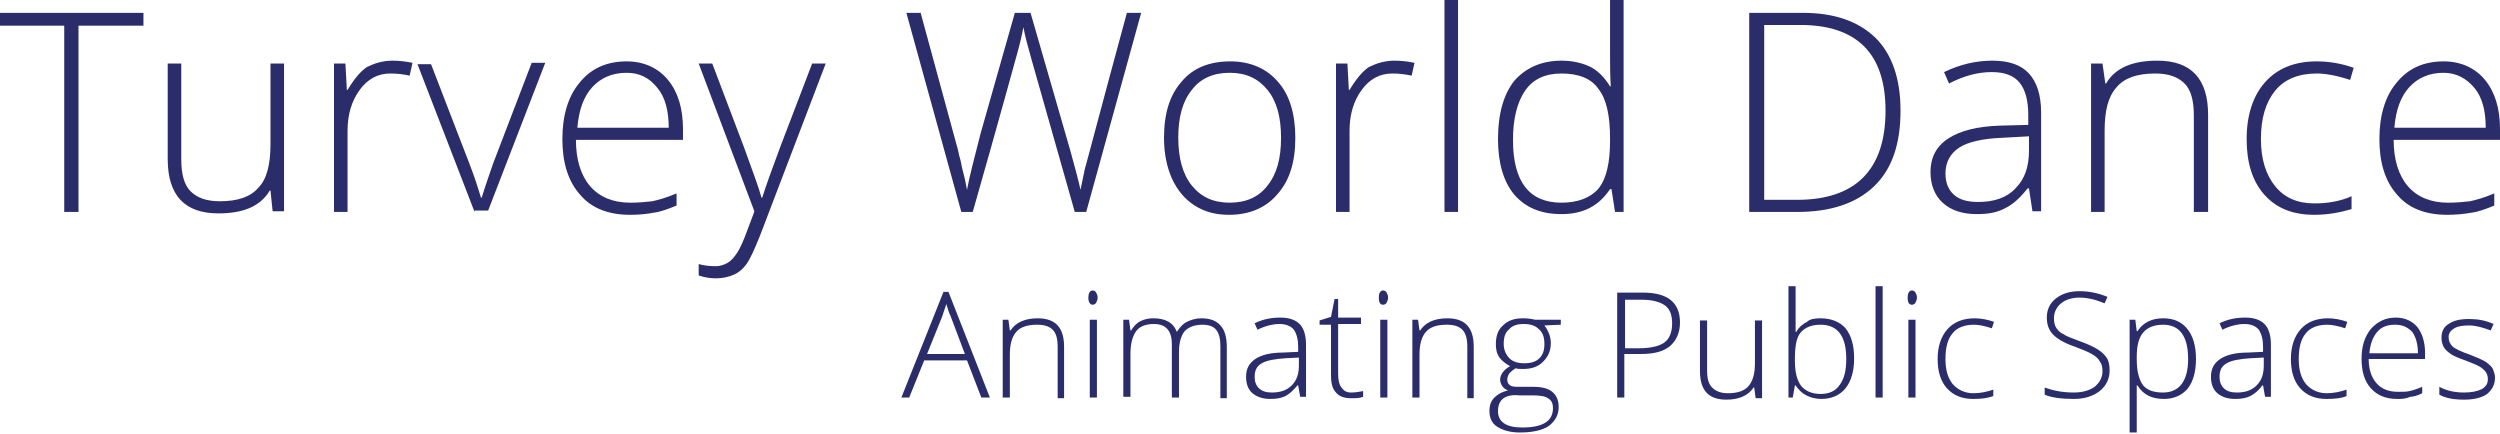
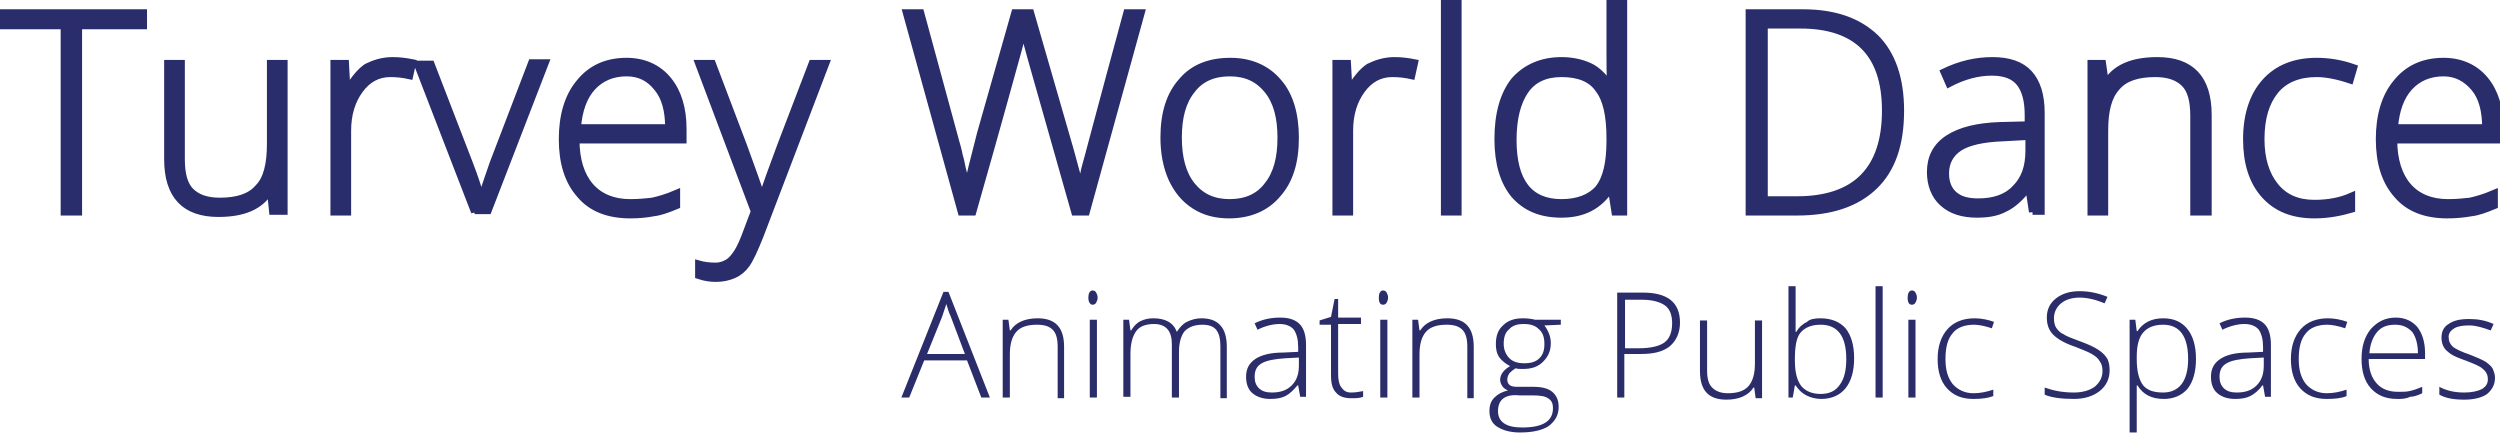
<svg xmlns="http://www.w3.org/2000/svg" width="350.3" height="60.7" viewBox="0 0 350.3 60.7">
+   <g stroke="#2a2d6b" fill="#2B2D6B">
+     <path d="M11 29.7H9V3.6H0V1.8h20.1v1.8H11v26.1zM25.4 8.9v13.4c0 2.1.4 3.6 1.3 4.5.9.9 2.2 1.4 4.1 1.4 2.5 0 4.3-.6 5.4-1.9 1.2-1.2 1.7-3.3 1.7-6.1V8.9h1.9v20.7h-1.6l-.3-2.9h-.1c-1.3 2.2-3.7 3.2-7.2 3.2-4.7 0-7.1-2.5-7.1-7.6V8.9h1.9zM55 8.5c.9 0 1.8.1 2.8.3l-.4 1.8c-.9-.2-1.8-.3-2.7-.3-1.8 0-3.2.8-4.3 2.3-1.1 1.5-1.7 3.4-1.7 5.7v11.4h-1.9V8.9h1.6l.2 3.7h.1c.9-1.5 1.8-2.6 2.7-3.2 1-.5 2.2-.9 3.6-.9zM66.5 29.7L58.5 9h1.9l5.4 14c.7 1.8 1.2 3.4 1.6 4.7h.1c.5-1.7 1.1-3.3 1.6-4.8l5.4-14.1h1.9l-8 20.7h-1.9zM88.3 30.1c-3 0-5.4-.9-7-2.8-1.7-1.9-2.5-4.5-2.5-7.8s.8-6 2.4-7.9c1.6-2 3.8-3 6.6-3 2.4 0 4.4.9 5.8 2.6 1.4 1.7 2.1 4 2.1 6.9v1.5h-15c0 2.8.7 5 2 6.5s3.2 2.3 5.6 2.3c1.2 0 2.2-.1 3.1-.2.9-.2 2-.5 3.4-1.1v1.7c-1.2.5-2.3.9-3.2 1-1 .2-2.1.3-3.3.3zm-.5-19.9c-2 0-3.6.7-4.8 2-1.2 1.3-1.9 3.2-2.1 5.7h12.8c0-2.4-.5-4.3-1.6-5.6-1.1-1.4-2.5-2.1-4.3-2.1zM97.9 8.9h1.9l4.4 11.6c1.3 3.6 2.2 6 2.5 7.2h.1c.5-1.6 1.4-4.1 2.6-7.3l4.4-11.5h1.9L106.5 33c-.8 2-1.4 3.3-1.9 4-.5.7-1.1 1.2-1.8 1.5-.7.3-1.5.5-2.5.5-.7 0-1.5-.1-2.4-.4V37c.7.2 1.5.3 2.4.3.6 0 1.2-.2 1.7-.5s.9-.8 1.3-1.4c.4-.6.9-1.7 1.4-3.1.5-1.4.9-2.3 1-2.7L97.9 8.9zM152.2 29.7h-1.6l-6.1-21.5c-.5-1.8-.9-3.2-1.1-4.4-.2 1.1-.5 2.4-.9 3.8s-2.4 8.8-6.2 22.1h-1.6L127 1.8h2l4.9 18c.2.7.4 1.4.5 2 .2.6.3 1.2.4 1.7.1.5.3 1.1.4 1.6l.3 1.5c.3-1.7 1-4.4 1.9-7.9l4.8-16.9h2.2l5.6 19.4c.6 2.2 1.1 4 1.4 5.4.2-.9.4-1.9.6-2.9.3-1 2.2-8.3 5.9-21.9h2l-7.7 27.9zM181.5 19.3c0 3.4-.8 6-2.5 7.9-1.6 1.9-3.9 2.9-6.8 2.9-1.8 0-3.4-.4-4.8-1.3s-2.4-2.1-3.2-3.8c-.7-1.6-1.1-3.5-1.1-5.7 0-3.4.8-6 2.5-7.9 1.6-1.9 3.9-2.8 6.8-2.8 2.8 0 5.1 1 6.7 2.9 1.6 1.8 2.4 4.5 2.4 7.8zm-16.4 0c0 2.8.6 5.1 1.9 6.7 1.3 1.6 3 2.4 5.3 2.4s4.1-.8 5.3-2.4c1.3-1.6 1.9-3.8 1.9-6.7 0-2.9-.6-5.1-1.9-6.7-1.3-1.6-3-2.4-5.3-2.4s-4.1.8-5.3 2.4c-1.3 1.6-1.9 3.8-1.9 6.7zM195.4 8.5c.9 0 1.8.1 2.8.3l-.4 1.8c-.9-.2-1.8-.3-2.7-.3-1.8 0-3.2.8-4.3 2.3-1.1 1.5-1.7 3.4-1.7 5.7v11.4h-1.9V8.9h1.6l.2 3.7h.1c.9-1.5 1.8-2.6 2.7-3.2 1-.5 2.2-.9 3.6-.9zM204.3 29.7h-1.9V0h1.9v29.7zM218.8 8.5c1.5 0 2.8.3 3.9.8s2.1 1.5 2.9 2.8h.1c-.1-1.6-.1-3.2-.1-4.7V0h1.9v29.7h-1.2l-.5-3.2h-.2c-1.6 2.4-3.8 3.5-6.8 3.5-2.9 0-5-.9-6.6-2.7-1.5-1.8-2.3-4.4-2.3-7.8 0-3.6.8-6.3 2.3-8.2 1.6-1.8 3.8-2.8 6.6-2.8zm0 1.8c-2.3 0-4 .8-5.1 2.4-1.1 1.6-1.7 3.9-1.7 6.9 0 5.9 2.3 8.8 6.8 8.8 2.3 0 4.1-.7 5.2-2 1.1-1.4 1.6-3.6 1.6-6.7v-.3c0-3.2-.5-5.5-1.6-6.9-1-1.5-2.8-2.2-5.2-2.2zM266.3 15.5c0 4.7-1.2 8.2-3.7 10.6-2.5 2.4-6.1 3.6-10.8 3.6h-6.7V1.8h7.5c4.5 0 7.8 1.2 10.2 3.5 2.3 2.3 3.5 5.7 3.5 10.2zm-2.1 0c0-4-1-7-3-9s-5-3-8.9-3h-5.1V28h4.6c8.2 0 12.4-4.2 12.4-12.5zM284.8 29.7l-.5-3.3h-.2c-1 1.3-2.1 2.3-3.2 2.8-1.1.6-2.4.8-3.9.8-2 0-3.6-.5-4.8-1.6-1.1-1-1.7-2.5-1.7-4.3 0-2 .8-3.6 2.5-4.7s4.1-1.7 7.3-1.8l3.9-.1v-1.4c0-2-.4-3.5-1.2-4.5-.8-1-2.1-1.5-3.9-1.5-1.9 0-3.9.5-6 1.6l-.7-1.6c2.3-1.1 4.5-1.6 6.8-1.6s4 .6 5.1 1.8c1.1 1.2 1.7 3 1.7 5.5v13.8h-1.2zm-7.6-1.4c2.2 0 4-.6 5.2-1.9 1.3-1.3 1.9-3 1.9-5.3v-2l-3.6.2c-2.9.1-5 .6-6.2 1.4-1.2.8-1.9 2-1.9 3.6 0 1.3.4 2.3 1.2 3 .8.7 1.9 1 3.4 1zM307.4 29.7V16.2c0-2.1-.4-3.6-1.3-4.5-.9-.9-2.2-1.4-4.1-1.4-2.5 0-4.3.6-5.4 1.9-1.2 1.3-1.7 3.3-1.7 6.1v11.4H293V8.9h1.6l.4 2.8h.1c1.3-2.2 3.7-3.2 7.2-3.2 4.7 0 7.1 2.5 7.1 7.6v13.6h-2zM324.3 30.1c-3 0-5.3-.9-7-2.8-1.7-1.9-2.5-4.5-2.5-7.8 0-3.4.9-6.1 2.6-8 1.7-1.9 4.1-2.9 7.2-2.9 1.8 0 3.5.3 5.2.9l-.5 1.7c-1.8-.6-3.4-.9-4.7-.9-2.5 0-4.5.8-5.8 2.4-1.3 1.6-2 3.8-2 6.8 0 2.8.7 5 2 6.6 1.3 1.6 3.1 2.4 5.5 2.4 1.9 0 3.6-.3 5.2-1v1.8c-1.4.4-3.1.8-5.2.8zM342.9 30.1c-3 0-5.4-.9-7-2.8-1.7-1.9-2.5-4.5-2.5-7.8s.8-6 2.4-7.9c1.6-2 3.8-3 6.6-3 2.4 0 4.4.9 5.8 2.6 1.4 1.7 2.1 4 2.1 6.9v1.5h-14.9c0 2.8.7 5 2 6.5s3.2 2.3 5.6 2.3c1.2 0 2.2-.1 3.1-.2.9-.2 2-.5 3.4-1.1v1.7c-1.2.5-2.3.9-3.2 1-1.1.2-2.2.3-3.4.3zm-.5-19.9c-2 0-3.6.7-4.8 2-1.2 1.3-1.9 3.2-2.1 5.7h12.8c0-2.4-.5-4.3-1.6-5.6s-2.5-2.1-4.3-2.1z" />
+   </g>
  <g fill="#2B2D6B">
-     <path d="M11 29.7H9V3.6H0V1.8h20.1v1.8H11v26.1zM25.4 8.9v13.4c0 2.1.4 3.6 1.3 4.5.9.9 2.2 1.4 4.1 1.4 2.5 0 4.3-.6 5.4-1.9 1.2-1.2 1.7-3.3 1.7-6.1V8.9h1.9v20.7h-1.6l-.3-2.9h-.1c-1.3 2.2-3.7 3.2-7.2 3.2-4.7 0-7.1-2.5-7.1-7.6V8.9h1.9zM55 8.5c.9 0 1.8.1 2.8.3l-.4 1.8c-.9-.2-1.8-.3-2.7-.3-1.8 0-3.2.8-4.3 2.3-1.1 1.5-1.7 3.4-1.7 5.7v11.4h-1.9V8.9h1.6l.2 3.7h.1c.9-1.5 1.8-2.6 2.7-3.2 1-.5 2.2-.9 3.6-.9zM66.5 29.7L58.5 9h1.9l5.4 14c.7 1.8 1.2 3.4 1.6 4.7h.1c.5-1.7 1.1-3.3 1.6-4.8l5.4-14.1h1.9l-8 20.7h-1.9zM88.3 30.1c-3 0-5.4-.9-7-2.8-1.7-1.9-2.5-4.5-2.5-7.8s.8-6 2.4-7.9c1.6-2 3.8-3 6.6-3 2.4 0 4.4.9 5.8 2.6 1.4 1.7 2.1 4 2.1 6.9v1.5h-15c0 2.8.7 5 2 6.5s3.2 2.3 5.6 2.3c1.2 0 2.2-.1 3.1-.2.9-.2 2-.5 3.4-1.1v1.7c-1.2.5-2.3.9-3.2 1-1 .2-2.1.3-3.3.3zm-.5-19.9c-2 0-3.6.7-4.8 2-1.2 1.3-1.9 3.2-2.1 5.7h12.8c0-2.4-.5-4.3-1.6-5.6-1.1-1.4-2.5-2.1-4.3-2.1zM97.9 8.9h1.9l4.4 11.6c1.3 3.6 2.2 6 2.5 7.2h.1c.5-1.6 1.4-4.1 2.6-7.3l4.4-11.5h1.9L106.5 33c-.8 2-1.4 3.3-1.9 4-.5.7-1.1 1.2-1.8 1.5-.7.3-1.5.5-2.5.5-.7 0-1.5-.1-2.4-.4V37c.7.2 1.5.3 2.4.3.6 0 1.2-.2 1.7-.5s.9-.8 1.3-1.4c.4-.6.9-1.7 1.4-3.1.5-1.4.9-2.3 1-2.7L97.9 8.9zM152.2 29.7h-1.6l-6.1-21.5c-.5-1.8-.9-3.2-1.1-4.4-.2 1.1-.5 2.4-.9 3.8s-2.4 8.8-6.2 22.1h-1.6L127 1.8h2l4.9 18c.2.7.4 1.4.5 2 .2.6.3 1.2.4 1.7.1.5.3 1.1.4 1.6l.3 1.5c.3-1.7 1-4.4 1.9-7.9l4.8-16.9h2.2l5.6 19.4c.6 2.2 1.1 4 1.4 5.4.2-.9.4-1.9.6-2.9.3-1 2.2-8.3 5.9-21.9h2l-7.7 27.9zM181.5 19.3c0 3.4-.8 6-2.5 7.9-1.6 1.9-3.9 2.9-6.8 2.9-1.8 0-3.4-.4-4.8-1.3s-2.4-2.1-3.2-3.8c-.7-1.6-1.1-3.5-1.1-5.7 0-3.4.8-6 2.5-7.9 1.6-1.9 3.9-2.8 6.8-2.8 2.8 0 5.1 1 6.7 2.9 1.6 1.8 2.4 4.5 2.4 7.8zm-16.4 0c0 2.8.6 5.1 1.9 6.7 1.3 1.6 3 2.4 5.3 2.4s4.1-.8 5.3-2.4c1.3-1.6 1.9-3.8 1.9-6.7 0-2.9-.6-5.1-1.9-6.7-1.3-1.6-3-2.4-5.3-2.4s-4.1.8-5.3 2.4c-1.3 1.6-1.9 3.8-1.9 6.7zM195.4 8.5c.9 0 1.8.1 2.8.3l-.4 1.8c-.9-.2-1.8-.3-2.7-.3-1.8 0-3.2.8-4.3 2.3-1.1 1.5-1.7 3.4-1.7 5.7v11.4h-1.9V8.9h1.6l.2 3.7h.1c.9-1.5 1.8-2.6 2.7-3.2 1-.5 2.2-.9 3.6-.9zM204.3 29.7h-1.9V0h1.9v29.7zM218.8 8.5c1.5 0 2.8.3 3.9.8s2.1 1.5 2.9 2.8h.1c-.1-1.6-.1-3.2-.1-4.7V0h1.9v29.7h-1.2l-.5-3.2h-.2c-1.6 2.4-3.8 3.5-6.8 3.5-2.9 0-5-.9-6.6-2.7-1.5-1.8-2.3-4.4-2.3-7.8 0-3.6.8-6.3 2.3-8.2 1.6-1.8 3.8-2.8 6.6-2.8zm0 1.8c-2.3 0-4 .8-5.1 2.4-1.1 1.6-1.7 3.9-1.7 6.9 0 5.9 2.3 8.8 6.8 8.8 2.3 0 4.1-.7 5.2-2 1.1-1.4 1.6-3.6 1.6-6.7v-.3c0-3.2-.5-5.5-1.6-6.9-1-1.5-2.8-2.2-5.2-2.2zM266.3 15.5c0 4.7-1.2 8.2-3.7 10.6-2.5 2.4-6.1 3.6-10.8 3.6h-6.7V1.8h7.5c4.5 0 7.8 1.2 10.2 3.5 2.3 2.3 3.5 5.7 3.5 10.2zm-2.1 0c0-4-1-7-3-9s-5-3-8.9-3h-5.1V28h4.6c8.2 0 12.4-4.2 12.4-12.5zM284.8 29.7l-.5-3.3h-.2c-1 1.3-2.1 2.3-3.2 2.8-1.1.6-2.4.8-3.9.8-2 0-3.6-.5-4.8-1.6-1.1-1-1.7-2.5-1.7-4.3 0-2 .8-3.6 2.5-4.7s4.1-1.7 7.3-1.8l3.9-.1v-1.4c0-2-.4-3.5-1.2-4.5-.8-1-2.1-1.5-3.9-1.5-1.9 0-3.9.5-6 1.6l-.7-1.6c2.3-1.1 4.5-1.6 6.8-1.6s4 .6 5.1 1.8c1.1 1.2 1.7 3 1.7 5.5v13.8h-1.2zm-7.6-1.4c2.2 0 4-.6 5.2-1.9 1.3-1.3 1.9-3 1.9-5.3v-2l-3.6.2c-2.9.1-5 .6-6.2 1.4-1.2.8-1.9 2-1.9 3.6 0 1.3.4 2.3 1.2 3 .8.7 1.9 1 3.4 1zM307.4 29.7V16.2c0-2.1-.4-3.6-1.3-4.5-.9-.9-2.2-1.4-4.1-1.4-2.5 0-4.3.6-5.4 1.9-1.2 1.3-1.7 3.3-1.7 6.1v11.4H293V8.9h1.6l.4 2.8h.1c1.3-2.2 3.7-3.2 7.2-3.2 4.7 0 7.1 2.5 7.1 7.6v13.6h-2zM324.3 30.1c-3 0-5.3-.9-7-2.8-1.7-1.9-2.5-4.5-2.5-7.8 0-3.4.9-6.1 2.6-8 1.7-1.9 4.1-2.9 7.2-2.9 1.8 0 3.5.3 5.2.9l-.5 1.7c-1.8-.6-3.4-.9-4.7-.9-2.5 0-4.5.8-5.8 2.4-1.3 1.6-2 3.8-2 6.8 0 2.8.7 5 2 6.6 1.3 1.6 3.1 2.4 5.5 2.4 1.9 0 3.6-.3 5.2-1v1.8c-1.4.4-3.1.8-5.2.8zM342.9 30.1c-3 0-5.4-.9-7-2.8-1.7-1.9-2.5-4.5-2.5-7.8s.8-6 2.4-7.9c1.6-2 3.8-3 6.6-3 2.4 0 4.4.9 5.8 2.6 1.4 1.7 2.1 4 2.1 6.9v1.5h-14.9c0 2.8.7 5 2 6.5s3.2 2.3 5.6 2.3c1.2 0 2.2-.1 3.1-.2.9-.2 2-.5 3.4-1.1v1.7c-1.2.5-2.3.9-3.2 1-1.1.2-2.2.3-3.4.3zm-.5-19.9c-2 0-3.6.7-4.8 2-1.2 1.3-1.9 3.2-2.1 5.7h12.8c0-2.4-.5-4.3-1.6-5.6s-2.5-2.1-4.3-2.1z" />
-     <g>
-       <path d="M135.5 50.5h-6l-2.1 5.2h-1.1l5.9-14.8h.7l5.8 14.8h-1.2l-2-5.2zm-5.6-.9h5.3l-2-5.3c-.2-.4-.4-1-.6-1.7l-.6 1.8-2.1 5.2zM148.2 55.7v-7.1c0-1.1-.2-1.9-.7-2.4-.5-.5-1.2-.7-2.2-.7-1.3 0-2.3.3-2.9 1-.6.7-.9 1.7-.9 3.2v6h-1V44.8h.8l.2 1.5h.1c.7-1.1 2-1.7 3.8-1.7 2.5 0 3.7 1.3 3.7 4v7.2h-.9zM152.5 41.7c0-.6.2-1 .6-1 .2 0 .4.1.5.3.1.2.2.4.2.7 0 .3-.1.5-.2.7-.1.2-.3.3-.5.3-.3 0-.6-.3-.6-1zm1.2 14h-1V44.8h1v10.9zM171 55.7v-7.2c0-1.1-.2-1.8-.6-2.3-.4-.5-1.1-.7-1.9-.7-1.1 0-1.9.3-2.5.9-.5.6-.8 1.6-.8 2.9v6.4h-1v-7.5c0-1.8-.8-2.8-2.5-2.8-1.1 0-2 .3-2.5 1s-.8 1.7-.8 3.2v6h-1V44.8h.8l.2 1.5h.1c.3-.5.7-1 1.3-1.3.6-.3 1.2-.4 1.8-.4 1.7 0 2.8.6 3.3 1.9.4-.6.8-1.1 1.4-1.4.6-.3 1.3-.5 2-.5 1.2 0 2.1.3 2.7 1 .6.6.9 1.7.9 3v7.2h-.9zM182.2 55.7l-.3-1.7h-.1c-.6.7-1.1 1.2-1.7 1.5-.6.3-1.3.4-2.1.4-1.1 0-1.9-.3-2.5-.8-.6-.5-.9-1.3-.9-2.3 0-1.1.4-1.9 1.3-2.5.9-.6 2.2-.9 3.9-.9l2.1-.1v-.7c0-1-.2-1.8-.6-2.4-.4-.5-1.1-.8-2-.8-1 0-2.1.3-3.1.8l-.4-.9c1.2-.6 2.4-.8 3.6-.8 1.2 0 2.1.3 2.7.9.6.6.9 1.6.9 2.9v7.3h-.8zm-4-.7c1.2 0 2.1-.3 2.8-1 .7-.7 1-1.6 1-2.8v-1.1l-1.9.1c-1.5.1-2.6.3-3.3.7-.7.4-1 1-1 1.9 0 .7.2 1.2.6 1.6.4.4 1 .6 1.8.6zM189.3 55c.6 0 1.2-.1 1.7-.2v.8c-.5.2-1 .2-1.7.2-1 0-1.7-.3-2.1-.8-.5-.5-.7-1.3-.7-2.4v-7.1h-1.6v-.6l1.6-.5.5-2.5h.5v2.6h3.2v.9h-3.2v6.9c0 .8.1 1.5.4 1.9.4.6.8.8 1.4.8zM193.2 41.7c0-.6.2-1 .6-1 .2 0 .4.1.5.3.1.2.2.4.2.7 0 .3-.1.5-.2.7-.1.2-.3.3-.5.3-.4 0-.6-.3-.6-1zm1.2 14h-1V44.8h1v10.9zM205.6 55.7v-7.1c0-1.1-.2-1.9-.7-2.4-.5-.5-1.2-.7-2.2-.7-1.3 0-2.3.3-2.9 1-.6.7-.9 1.7-.9 3.2v6h-1V44.8h.8l.2 1.5h.1c.7-1.1 2-1.7 3.8-1.7 2.5 0 3.7 1.3 3.7 4v7.2h-.9zM218.7 44.8v.7l-2.3.1c.6.8.9 1.6.9 2.5 0 1.1-.4 1.9-1.1 2.6-.7.7-1.6 1-2.8 1-.5 0-.8 0-1-.1-.4.2-.7.5-.9.7-.2.3-.3.6-.3.9 0 .3.1.6.4.8.3.2.7.2 1.3.2h1.9c1.2 0 2.1.2 2.7.7.6.5.9 1.2.9 2.1 0 1.2-.5 2-1.4 2.7-.9.6-2.3.9-4 .9-1.4 0-2.4-.3-3.2-.8-.8-.5-1.1-1.3-1.1-2.2 0-.8.2-1.4.7-1.9.5-.5 1.1-.8 1.9-1-.3-.1-.6-.3-.8-.6-.2-.3-.3-.6-.3-.9 0-.7.5-1.4 1.4-1.9-.6-.3-1.1-.7-1.5-1.2-.4-.6-.5-1.2-.5-1.9 0-1.1.3-2 1-2.6.7-.7 1.6-1 2.8-1 .7 0 1.3.1 1.7.2h3.6zm-8.8 12.8c0 1.5 1.1 2.3 3.4 2.3 2.9 0 4.3-.9 4.3-2.7 0-.7-.2-1.1-.7-1.4-.4-.3-1.2-.4-2.2-.4h-1.8c-2-.2-3 .6-3 2.2zm.8-9.4c0 .8.3 1.5.8 2s1.2.7 2.1.7c.9 0 1.6-.2 2.1-.7.5-.5.7-1.1.7-2 0-.9-.2-1.6-.8-2.1-.5-.5-1.2-.7-2.1-.7-.9 0-1.6.2-2.1.8-.5.4-.7 1.1-.7 2zM235.4 45.2c0 1.4-.5 2.5-1.4 3.3-1 .8-2.3 1.1-4.1 1.1h-2.3v6.1h-1V41h3.6c3.5 0 5.2 1.4 5.2 4.2zm-7.8 3.6h2c1.7 0 2.9-.3 3.6-.8.7-.5 1.1-1.4 1.1-2.7 0-1.1-.3-2-1-2.5s-1.8-.8-3.2-.8h-2.4v6.8zM239.2 44.8v7.1c0 1.1.2 1.9.7 2.4.5.5 1.2.8 2.2.8 1.3 0 2.3-.3 2.9-1 .6-.7.9-1.7.9-3.2v-6h1v10.9h-.9l-.2-1.5h-.1c-.7 1.1-2 1.7-3.8 1.7-2.5 0-3.7-1.3-3.7-4v-7.1h1zM255.1 44.6c1.5 0 2.7.5 3.5 1.4.8 1 1.2 2.4 1.2 4.2 0 1.8-.4 3.2-1.2 4.2-.8 1-2 1.5-3.4 1.5-.8 0-1.5-.2-2.1-.5-.6-.3-1.1-.8-1.5-1.4h-.1l-.3 1.7h-.6V40.1h1v6.4h.1c.4-.7.9-1.1 1.5-1.4.4-.4 1.1-.5 1.9-.5zm0 .9c-1.3 0-2.2.4-2.8 1.1-.6.7-.8 2-.8 3.7v.2c0 1.7.3 2.8.9 3.6.6.7 1.5 1.1 2.7 1.1 1.2 0 2.1-.4 2.7-1.3.6-.8.9-2 .9-3.6 0-3.2-1.2-4.8-3.6-4.8zM263.8 55.7h-1V40.1h1v15.6zM267.3 41.7c0-.6.2-1 .6-1 .2 0 .4.1.5.3.1.2.2.4.2.7 0 .3-.1.5-.2.7-.1.2-.3.3-.5.3-.4 0-.6-.3-.6-1zm1.1 14h-1V44.8h1v10.9zM276.5 55.9c-1.6 0-2.8-.5-3.7-1.5-.9-1-1.3-2.4-1.3-4.1 0-1.8.5-3.2 1.4-4.2.9-1 2.2-1.5 3.8-1.5.9 0 1.9.2 2.7.5l-.3.9c-.9-.3-1.8-.5-2.5-.5-1.3 0-2.4.4-3 1.2-.7.8-1 2-1 3.6 0 1.5.3 2.6 1 3.5.7.8 1.7 1.3 2.9 1.3 1 0 1.9-.2 2.8-.5v.9c-.8.3-1.7.4-2.8.4zM295.6 51.9c0 1.2-.5 2.2-1.4 2.9-.9.7-2.1 1.1-3.6 1.1-1.8 0-3.2-.2-4.1-.6v-1c1.1.4 2.4.7 4.1.7 1.2 0 2.2-.3 2.9-.8.7-.6 1.1-1.3 1.1-2.2 0-.6-.1-1-.4-1.4-.2-.4-.6-.7-1.1-1-.5-.3-1.3-.6-2.3-1-1.5-.5-2.5-1.1-3.1-1.7-.6-.6-.9-1.4-.9-2.4 0-1.1.4-2 1.3-2.7.9-.7 2-1 3.3-1 1.4 0 2.7.3 3.9.8l-.4.9c-1.2-.5-2.4-.8-3.5-.8s-2 .3-2.6.8c-.6.5-1 1.2-1 2.1 0 .5.1 1 .3 1.3.2.3.5.7 1 .9.4.3 1.2.6 2.3 1 1.1.4 2 .8 2.6 1.2.6.4 1 .8 1.3 1.3.2.4.3 1 .3 1.6zM303.2 55.9c-1.7 0-2.9-.6-3.7-1.9h-.1V60.6h-1V44.8h.8l.2 1.6h.1c.8-1.2 2-1.8 3.6-1.8 1.5 0 2.6.5 3.4 1.5.8 1 1.2 2.4 1.2 4.2 0 1.8-.4 3.2-1.2 4.2-.8.9-1.9 1.4-3.3 1.4zm-.1-.9c1.1 0 2-.4 2.6-1.2.6-.8.9-2 .9-3.5 0-3.2-1.2-4.8-3.5-4.8-1.3 0-2.2.4-2.8 1.1-.6.7-.9 1.8-.9 3.4v.3c0 1.7.3 2.9.9 3.7.6.7 1.5 1 2.8 1zM317.4 55.7l-.3-1.7h-.1c-.5.7-1.1 1.2-1.7 1.5s-1.3.4-2.1.4c-1.1 0-1.9-.3-2.5-.8-.6-.5-.9-1.3-.9-2.3 0-1.1.4-1.9 1.3-2.5.9-.6 2.2-.9 3.9-.9l2.1-.1v-.7c0-1-.2-1.8-.6-2.4-.4-.5-1.1-.8-2-.8-1 0-2.1.3-3.1.8l-.4-.9c1.2-.6 2.4-.8 3.6-.8 1.2 0 2.1.3 2.7.9.6.6.9 1.6.9 2.9v7.3h-.8zm-4-.7c1.2 0 2.1-.3 2.8-1 .7-.7 1-1.6 1-2.8v-1.1l-1.9.1c-1.5.1-2.6.3-3.3.7-.7.4-1 1-1 1.9 0 .7.2 1.2.6 1.6.4.4 1 .6 1.8.6zM326 55.9c-1.6 0-2.8-.5-3.7-1.5-.9-1-1.3-2.4-1.3-4.1 0-1.8.5-3.2 1.4-4.2.9-1 2.2-1.5 3.8-1.5.9 0 1.9.2 2.7.5l-.3.9c-.9-.3-1.8-.5-2.5-.5-1.3 0-2.4.4-3 1.2-.7.8-1 2-1 3.6 0 1.5.3 2.6 1 3.5.7.8 1.7 1.3 2.9 1.3 1 0 1.9-.2 2.8-.5v.9c-.7.3-1.6.4-2.8.4zM335.9 55.9c-1.6 0-2.8-.5-3.7-1.5-.9-1-1.3-2.4-1.3-4.1 0-1.7.4-3.1 1.3-4.2.9-1 2-1.6 3.5-1.6 1.3 0 2.3.5 3 1.3.7.9 1.1 2.1 1.1 3.7v.8h-7.9c0 1.5.4 2.6 1.1 3.4.7.8 1.7 1.2 3 1.2.6 0 1.2 0 1.6-.1.5-.1 1.1-.3 1.8-.6v.9c-.6.3-1.2.5-1.7.5-.6.3-1.2.3-1.8.3zm-.3-10.4c-1.1 0-1.9.3-2.5 1-.6.7-1 1.7-1.1 3h6.8c0-1.3-.3-2.3-.8-3-.7-.7-1.4-1-2.4-1zM349.6 52.9c0 1-.4 1.7-1.1 2.3-.7.5-1.8.8-3.2.8-1.5 0-2.6-.2-3.5-.7v-1.1c1.1.6 2.3.8 3.5.8 1.1 0 1.9-.2 2.5-.5.6-.4.8-.8.8-1.4 0-.5-.2-1-.7-1.4-.4-.4-1.2-.7-2.2-1.1-1.1-.4-1.9-.7-2.3-1-.4-.3-.8-.6-1-1-.2-.4-.3-.8-.3-1.3 0-.8.3-1.5 1-1.9.7-.5 1.6-.7 2.9-.7 1.2 0 2.3.2 3.4.7l-.4.9c-1.1-.4-2.1-.7-3-.7-.9 0-1.6.1-2.1.4-.5.3-.8.7-.8 1.2 0 .6.2 1 .6 1.4.4.3 1.2.7 2.4 1.1 1 .4 1.7.7 2.2 1 .4.3.8.6 1 1 .1.3.3.7.3 1.2z" />
-     </g>
+     <path d="M135.5 50.5h-6l-2.1 5.2h-1.1l5.9-14.8h.7l5.8 14.8h-1.2l-2-5.2zm-5.6-.9h5.3l-2-5.3c-.2-.4-.4-1-.6-1.7l-.6 1.8-2.1 5.2zM148.2 55.7v-7.1c0-1.1-.2-1.9-.7-2.4-.5-.5-1.2-.7-2.2-.7-1.3 0-2.3.3-2.9 1-.6.7-.9 1.7-.9 3.2v6h-1V44.8h.8l.2 1.5h.1c.7-1.1 2-1.7 3.8-1.7 2.5 0 3.7 1.3 3.7 4v7.2h-.9zM152.5 41.7c0-.6.2-1 .6-1 .2 0 .4.1.5.3.1.2.2.4.2.7 0 .3-.1.5-.2.7-.1.2-.3.3-.5.3-.3 0-.6-.3-.6-1zm1.2 14h-1V44.8h1v10.9zM171 55.7v-7.2c0-1.1-.2-1.8-.6-2.3-.4-.5-1.1-.7-1.9-.7-1.1 0-1.9.3-2.5.9-.5.6-.8 1.6-.8 2.9v6.4h-1v-7.5c0-1.8-.8-2.8-2.5-2.8-1.1 0-2 .3-2.5 1s-.8 1.7-.8 3.2v6h-1V44.8h.8l.2 1.5h.1c.3-.5.7-1 1.3-1.3.6-.3 1.2-.4 1.8-.4 1.7 0 2.8.6 3.3 1.9.4-.6.8-1.1 1.4-1.4.6-.3 1.3-.5 2-.5 1.2 0 2.1.3 2.7 1 .6.6.9 1.7.9 3v7.2h-.9zM182.2 55.7l-.3-1.7h-.1c-.6.7-1.1 1.2-1.7 1.5-.6.3-1.3.4-2.1.4-1.1 0-1.9-.3-2.5-.8-.6-.5-.9-1.3-.9-2.3 0-1.1.4-1.9 1.3-2.5.9-.6 2.2-.9 3.9-.9l2.1-.1v-.7c0-1-.2-1.8-.6-2.4-.4-.5-1.1-.8-2-.8-1 0-2.1.3-3.1.8l-.4-.9c1.2-.6 2.4-.8 3.6-.8 1.2 0 2.1.3 2.7.9.6.6.9 1.6.9 2.9v7.3h-.8zm-4-.7c1.2 0 2.1-.3 2.8-1 .7-.7 1-1.6 1-2.8v-1.1l-1.9.1c-1.5.1-2.6.3-3.3.7-.7.4-1 1-1 1.9 0 .7.2 1.2.6 1.6.4.4 1 .6 1.8.6zM189.3 55c.6 0 1.2-.1 1.7-.2v.8c-.5.2-1 .2-1.7.2-1 0-1.7-.3-2.1-.8-.5-.5-.7-1.3-.7-2.4v-7.1h-1.6v-.6l1.6-.5.5-2.5h.5v2.6h3.2v.9h-3.2v6.9c0 .8.1 1.5.4 1.9.4.6.8.8 1.4.8zM193.2 41.7c0-.6.2-1 .6-1 .2 0 .4.1.5.3.1.2.2.4.2.7 0 .3-.1.5-.2.7-.1.2-.3.3-.5.3-.4 0-.6-.3-.6-1zm1.2 14h-1V44.8h1v10.9zM205.6 55.7v-7.1c0-1.1-.2-1.9-.7-2.4-.5-.5-1.2-.7-2.2-.7-1.3 0-2.3.3-2.9 1-.6.7-.9 1.7-.9 3.2v6h-1V44.8h.8l.2 1.5h.1c.7-1.1 2-1.7 3.8-1.7 2.5 0 3.7 1.3 3.7 4v7.2h-.9zM218.7 44.8v.7l-2.3.1c.6.8.9 1.6.9 2.5 0 1.1-.4 1.9-1.1 2.6-.7.7-1.6 1-2.8 1-.5 0-.8 0-1-.1-.4.2-.7.5-.9.7-.2.3-.3.6-.3.9 0 .3.1.6.4.8.3.2.7.2 1.3.2h1.9c1.2 0 2.1.2 2.7.7.6.5.9 1.2.9 2.1 0 1.2-.5 2-1.4 2.7-.9.6-2.3.9-4 .9-1.4 0-2.4-.3-3.2-.8-.8-.5-1.1-1.3-1.1-2.2 0-.8.2-1.4.7-1.9.5-.5 1.1-.8 1.9-1-.3-.1-.6-.3-.8-.6-.2-.3-.3-.6-.3-.9 0-.7.5-1.4 1.4-1.9-.6-.3-1.1-.7-1.5-1.2-.4-.6-.5-1.2-.5-1.9 0-1.1.3-2 1-2.6.7-.7 1.6-1 2.8-1 .7 0 1.3.1 1.7.2h3.6zm-8.8 12.8c0 1.5 1.1 2.3 3.4 2.3 2.9 0 4.3-.9 4.3-2.7 0-.7-.2-1.1-.7-1.4-.4-.3-1.2-.4-2.2-.4h-1.8c-2-.2-3 .6-3 2.2zm.8-9.4c0 .8.3 1.5.8 2s1.2.7 2.1.7c.9 0 1.6-.2 2.1-.7.5-.5.7-1.1.7-2 0-.9-.2-1.6-.8-2.1-.5-.5-1.2-.7-2.1-.7-.9 0-1.6.2-2.1.8-.5.4-.7 1.1-.7 2zM235.4 45.2c0 1.4-.5 2.5-1.4 3.3-1 .8-2.3 1.1-4.1 1.1h-2.3v6.1h-1V41h3.6c3.5 0 5.2 1.4 5.2 4.2zm-7.8 3.6h2c1.7 0 2.9-.3 3.6-.8.7-.5 1.1-1.4 1.1-2.7 0-1.1-.3-2-1-2.5s-1.8-.8-3.2-.8h-2.4v6.8zM239.2 44.8v7.1c0 1.1.2 1.9.7 2.4.5.5 1.2.8 2.2.8 1.3 0 2.3-.3 2.9-1 .6-.7.9-1.7.9-3.2v-6h1v10.9h-.9l-.2-1.5h-.1c-.7 1.1-2 1.7-3.8 1.7-2.5 0-3.7-1.3-3.7-4v-7.1h1zM255.1 44.6c1.5 0 2.7.5 3.5 1.4.8 1 1.2 2.4 1.2 4.2 0 1.8-.4 3.2-1.2 4.2-.8 1-2 1.5-3.4 1.5-.8 0-1.5-.2-2.1-.5-.6-.3-1.1-.8-1.5-1.4h-.1l-.3 1.7h-.6V40.1h1v6.4h.1c.4-.7.9-1.1 1.5-1.4.4-.4 1.1-.5 1.9-.5zm0 .9c-1.3 0-2.2.4-2.8 1.1-.6.7-.8 2-.8 3.7v.2c0 1.7.3 2.8.9 3.6.6.7 1.5 1.1 2.7 1.1 1.2 0 2.1-.4 2.7-1.3.6-.8.9-2 .9-3.6 0-3.2-1.2-4.8-3.6-4.8zM263.8 55.7h-1V40.1h1v15.6zM267.3 41.7c0-.6.2-1 .6-1 .2 0 .4.1.5.3.1.2.2.4.2.7 0 .3-.1.5-.2.7-.1.2-.3.3-.5.3-.4 0-.6-.3-.6-1zm1.1 14h-1V44.8h1v10.9zM276.5 55.9c-1.6 0-2.8-.5-3.7-1.5-.9-1-1.3-2.4-1.3-4.1 0-1.8.5-3.2 1.4-4.2.9-1 2.2-1.5 3.8-1.5.9 0 1.9.2 2.7.5l-.3.9c-.9-.3-1.8-.5-2.5-.5-1.3 0-2.4.4-3 1.2-.7.8-1 2-1 3.6 0 1.5.3 2.6 1 3.5.7.8 1.7 1.3 2.9 1.3 1 0 1.9-.2 2.8-.5v.9c-.8.3-1.7.4-2.8.4zM295.6 51.9c0 1.2-.5 2.2-1.4 2.9-.9.7-2.1 1.1-3.6 1.1-1.8 0-3.2-.2-4.1-.6v-1c1.1.4 2.4.7 4.1.7 1.2 0 2.2-.3 2.9-.8.7-.6 1.1-1.3 1.1-2.2 0-.6-.1-1-.4-1.4-.2-.4-.6-.7-1.1-1-.5-.3-1.3-.6-2.3-1-1.5-.5-2.5-1.1-3.1-1.7-.6-.6-.9-1.4-.9-2.4 0-1.1.4-2 1.3-2.7.9-.7 2-1 3.3-1 1.4 0 2.7.3 3.9.8l-.4.9c-1.2-.5-2.4-.8-3.5-.8s-2 .3-2.6.8c-.6.5-1 1.2-1 2.1 0 .5.1 1 .3 1.3.2.3.5.7 1 .9.4.3 1.2.6 2.3 1 1.1.4 2 .8 2.6 1.2.6.4 1 .8 1.3 1.3.2.4.3 1 .3 1.6zM303.2 55.9c-1.7 0-2.9-.6-3.7-1.9h-.1V60.6h-1V44.8h.8l.2 1.6h.1c.8-1.2 2-1.8 3.6-1.8 1.5 0 2.6.5 3.4 1.5.8 1 1.2 2.4 1.2 4.2 0 1.8-.4 3.2-1.2 4.2-.8.9-1.9 1.4-3.3 1.4zm-.1-.9c1.1 0 2-.4 2.6-1.2.6-.8.9-2 .9-3.5 0-3.2-1.2-4.8-3.5-4.8-1.3 0-2.2.4-2.8 1.1-.6.7-.9 1.8-.9 3.4v.3c0 1.7.3 2.9.9 3.7.6.7 1.5 1 2.8 1zM317.4 55.7l-.3-1.7h-.1c-.5.7-1.1 1.2-1.7 1.5s-1.3.4-2.1.4c-1.1 0-1.9-.3-2.5-.8-.6-.5-.9-1.3-.9-2.3 0-1.1.4-1.9 1.3-2.5.9-.6 2.2-.9 3.9-.9l2.1-.1v-.7c0-1-.2-1.8-.6-2.4-.4-.5-1.1-.8-2-.8-1 0-2.1.3-3.1.8l-.4-.9c1.2-.6 2.4-.8 3.6-.8 1.2 0 2.1.3 2.7.9.6.6.9 1.6.9 2.9v7.3h-.8zm-4-.7c1.2 0 2.1-.3 2.8-1 .7-.7 1-1.6 1-2.8v-1.1l-1.9.1c-1.5.1-2.6.3-3.3.7-.7.4-1 1-1 1.9 0 .7.2 1.2.6 1.6.4.4 1 .6 1.8.6zM326 55.9c-1.6 0-2.8-.5-3.7-1.5-.9-1-1.3-2.4-1.3-4.1 0-1.8.5-3.2 1.4-4.2.9-1 2.2-1.5 3.8-1.5.9 0 1.9.2 2.7.5l-.3.9c-.9-.3-1.8-.5-2.5-.5-1.3 0-2.4.4-3 1.2-.7.8-1 2-1 3.6 0 1.5.3 2.6 1 3.5.7.8 1.7 1.3 2.9 1.3 1 0 1.9-.2 2.8-.5v.9c-.7.3-1.6.4-2.8.4zM335.9 55.9c-1.6 0-2.8-.5-3.7-1.5-.9-1-1.3-2.4-1.3-4.1 0-1.7.4-3.1 1.3-4.2.9-1 2-1.6 3.5-1.6 1.3 0 2.3.5 3 1.3.7.9 1.1 2.1 1.1 3.7v.8h-7.9c0 1.5.4 2.6 1.1 3.4.7.8 1.7 1.2 3 1.2.6 0 1.2 0 1.6-.1.5-.1 1.1-.3 1.8-.6v.9c-.6.3-1.2.5-1.7.5-.6.3-1.2.3-1.8.3zm-.3-10.4c-1.1 0-1.9.3-2.5 1-.6.7-1 1.7-1.1 3h6.8c0-1.3-.3-2.3-.8-3-.7-.7-1.4-1-2.4-1zM349.6 52.9c0 1-.4 1.7-1.1 2.3-.7.5-1.8.8-3.2.8-1.5 0-2.6-.2-3.5-.7v-1.1c1.1.6 2.3.8 3.5.8 1.1 0 1.9-.2 2.5-.5.6-.4.8-.8.8-1.4 0-.5-.2-1-.7-1.4-.4-.4-1.2-.7-2.2-1.1-1.1-.4-1.9-.7-2.3-1-.4-.3-.8-.6-1-1-.2-.4-.3-.8-.3-1.3 0-.8.3-1.5 1-1.9.7-.5 1.6-.7 2.9-.7 1.2 0 2.3.2 3.4.7l-.4.9c-1.1-.4-2.1-.7-3-.7-.9 0-1.6.1-2.1.4-.5.3-.8.7-.8 1.2 0 .6.2 1 .6 1.4.4.3 1.2.7 2.4 1.1 1 .4 1.7.7 2.2 1 .4.3.8.6 1 1 .1.3.3.7.3 1.2z" />
  </g>
</svg>
